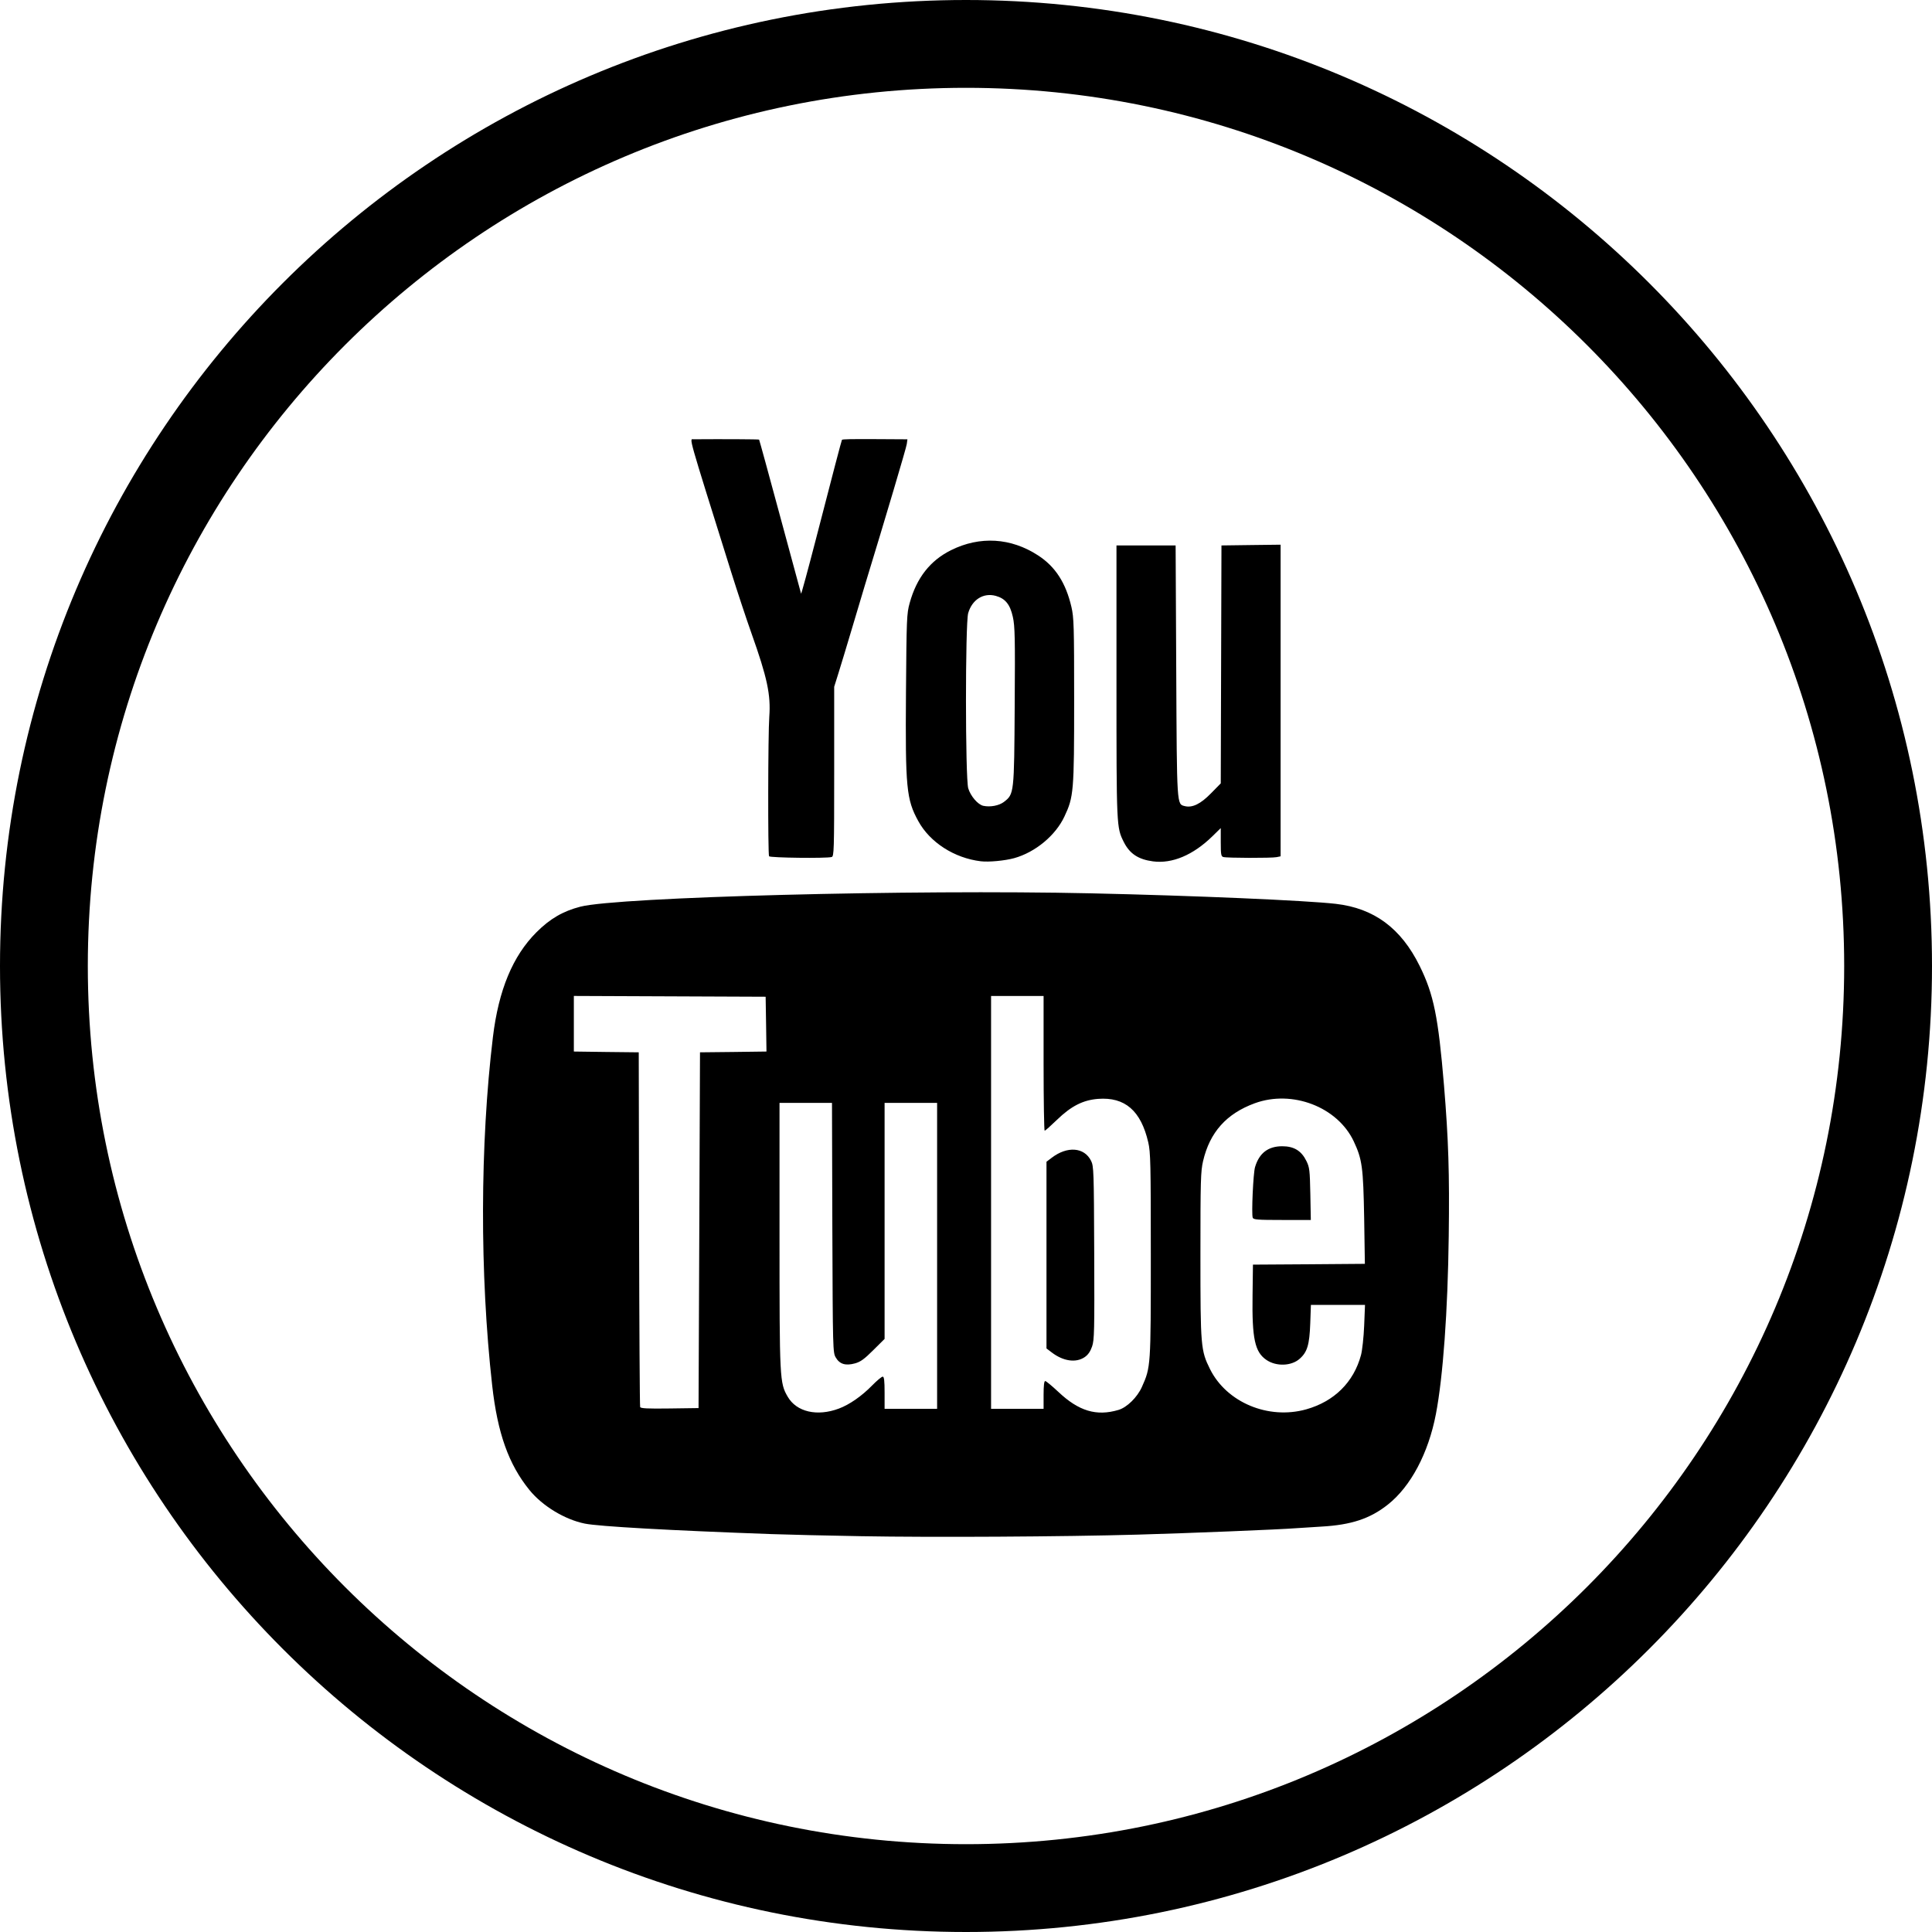
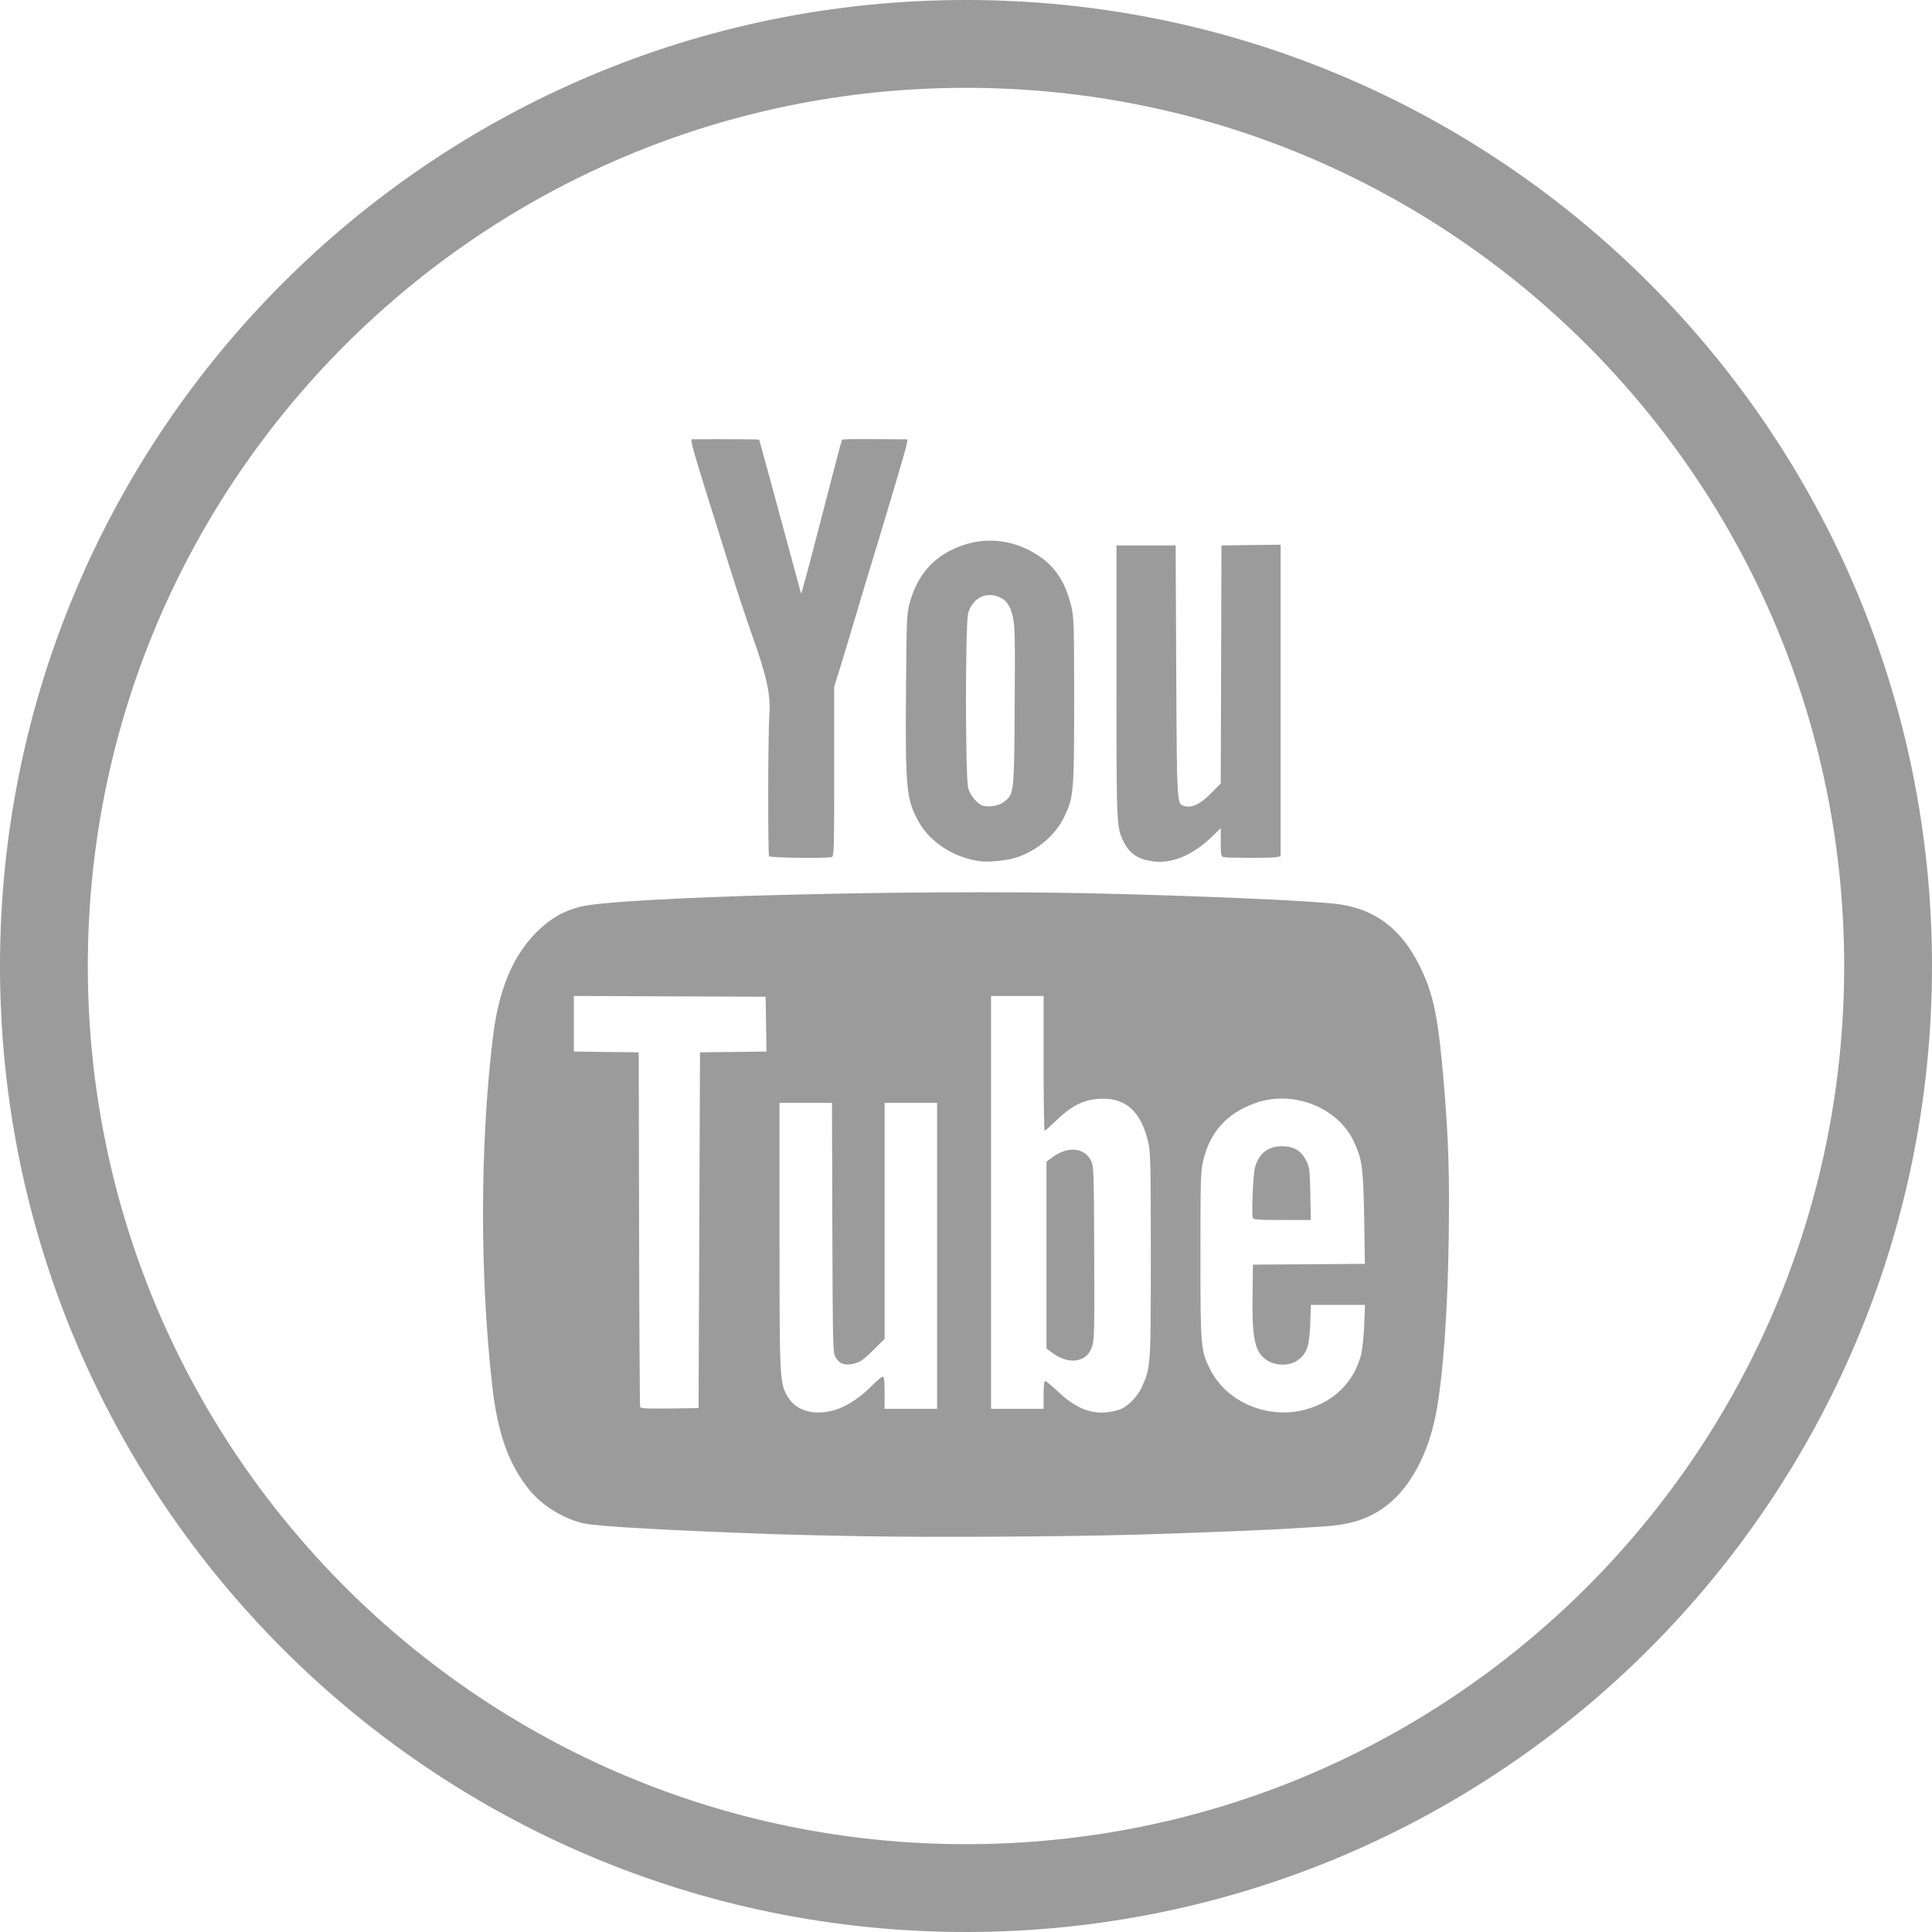
<svg xmlns="http://www.w3.org/2000/svg" width="44px" height="44px" viewBox="0 0 44 44" version="1.1">
  <defs />
  <g id="social-icons" stroke="none" stroke-width="1" fill="none" fill-rule="evenodd" transform="translate(-40, -100)">
    <g id="youtube" transform="translate(40, 100)">
      <rect id="Rectangle" x="0" y="0" width="44" height="44" />
-       <circle id="Oval" stroke="#000000" stroke-width="2" cx="22" cy="22" r="21" />
-       <path d="M15.926,28.017 L15.942,23.966 L16.699,23.958 L17.456,23.948 L17.447,23.324 L17.437,22.7 L15.252,22.691 L13.069,22.682 L13.069,23.316 L13.069,23.948 L13.808,23.958 L14.547,23.966 L14.555,27.984 C14.559,30.193 14.57,32.021 14.579,32.044 C14.591,32.076 14.744,32.084 15.251,32.077 L15.909,32.068 L15.926,28.017 Z M28.53,27.732 C28.499,27.651 28.541,26.715 28.583,26.579 C28.678,26.26 28.882,26.105 29.202,26.105 C29.469,26.105 29.638,26.208 29.752,26.44 C29.824,26.587 29.831,26.649 29.842,27.192 L29.853,27.784 L29.201,27.784 C28.64,27.784 28.546,27.777 28.53,27.732 L28.53,27.732 Z M29.748,32.097 C30.387,31.917 30.83,31.479 30.996,30.86 C31.024,30.755 31.057,30.454 31.068,30.192 L31.087,29.718 L30.471,29.718 L29.855,29.718 L29.84,30.143 C29.822,30.627 29.773,30.793 29.597,30.947 C29.41,31.112 29.067,31.124 28.844,30.973 C28.578,30.793 28.512,30.489 28.526,29.501 L28.535,28.801 L29.81,28.793 L31.084,28.783 L31.068,27.742 C31.047,26.579 31.023,26.403 30.829,25.99 C30.458,25.208 29.43,24.814 28.576,25.126 C27.932,25.362 27.552,25.786 27.399,26.444 C27.345,26.676 27.339,26.884 27.339,28.584 C27.339,30.67 27.346,30.755 27.558,31.182 C27.937,31.941 28.886,32.338 29.748,32.097 L29.748,32.097 Z M24.701,30.909 C24.779,30.856 24.831,30.782 24.871,30.667 C24.923,30.516 24.927,30.323 24.92,28.534 C24.913,26.67 24.909,26.56 24.849,26.438 C24.695,26.126 24.306,26.096 23.95,26.369 L23.833,26.458 L23.833,28.584 L23.833,30.71 L23.95,30.799 C24.213,31.001 24.502,31.043 24.701,30.909 L24.701,30.909 Z M25.473,32.11 C25.666,32.053 25.901,31.822 26.006,31.587 C26.208,31.135 26.209,31.124 26.209,28.584 C26.209,26.499 26.203,26.242 26.151,26.017 C25.984,25.295 25.62,24.98 25.008,25.026 C24.666,25.053 24.396,25.189 24.072,25.503 C23.931,25.639 23.806,25.751 23.791,25.751 C23.779,25.751 23.767,25.06 23.767,24.217 L23.767,22.683 L23.169,22.683 L22.571,22.683 L22.571,27.384 L22.571,32.085 L23.169,32.085 L23.767,32.085 L23.767,31.768 C23.767,31.558 23.779,31.452 23.804,31.452 C23.824,31.452 23.958,31.563 24.103,31.699 C24.568,32.138 24.971,32.259 25.473,32.11 L25.473,32.11 Z M19.106,32.079 C19.345,31.99 19.626,31.795 19.862,31.553 C19.971,31.442 20.079,31.352 20.103,31.352 C20.135,31.352 20.146,31.442 20.146,31.718 L20.146,32.085 L20.744,32.085 L21.342,32.085 L21.342,28.601 L21.342,25.117 L20.744,25.117 L20.146,25.117 L20.146,27.804 L20.146,30.493 L19.888,30.749 C19.684,30.953 19.598,31.015 19.472,31.05 C19.258,31.109 19.122,31.068 19.034,30.916 C18.968,30.804 18.966,30.751 18.956,27.959 L18.948,25.117 L18.35,25.117 L17.753,25.117 L17.753,28.135 C17.753,31.422 17.756,31.494 17.94,31.81 C18.141,32.157 18.611,32.265 19.106,32.079 L19.106,32.079 Z M19.614,34.986 C18.837,34.972 17.918,34.951 17.57,34.938 C15.239,34.854 13.638,34.764 13.319,34.699 C12.863,34.607 12.353,34.298 12.057,33.933 C11.584,33.35 11.331,32.642 11.209,31.552 C10.925,29.017 10.931,26.062 11.226,23.617 C11.356,22.545 11.678,21.771 12.218,21.231 C12.527,20.922 12.823,20.751 13.218,20.649 C14.074,20.429 20.772,20.254 24.847,20.345 C27.2,20.397 29.743,20.507 30.419,20.584 C31.293,20.684 31.907,21.138 32.332,21.999 C32.653,22.65 32.755,23.156 32.886,24.717 C32.988,25.952 33.013,26.722 32.994,28.149 C32.973,29.856 32.864,31.359 32.702,32.203 C32.531,33.096 32.128,33.856 31.605,34.268 C31.202,34.587 30.773,34.729 30.096,34.767 C29.895,34.779 29.641,34.795 29.531,34.803 C29.142,34.834 27.055,34.918 25.91,34.95 C24.209,34.998 21.233,35.015 19.614,34.986 Z M17.515,19.501 C17.486,19.454 17.491,16.711 17.52,16.323 C17.557,15.825 17.473,15.433 17.117,14.431 C17.001,14.106 16.793,13.476 16.653,13.031 C15.646,9.817 15.699,10.005 15.796,10.004 C16.459,9.999 17.278,10.003 17.288,10.012 C17.294,10.019 17.509,10.803 17.766,11.756 C18.024,12.709 18.239,13.502 18.244,13.52 C18.249,13.536 18.4,12.981 18.58,12.286 C18.956,10.828 19.167,10.024 19.175,10.017 C19.191,10.001 19.378,9.998 19.99,10.001 L20.666,10.005 L20.651,10.114 C20.639,10.202 20.177,11.758 19.694,13.339 C19.642,13.513 19.506,13.963 19.395,14.34 C19.283,14.715 19.149,15.161 19.095,15.331 L18.998,15.641 L18.998,17.572 C18.998,19.383 18.994,19.504 18.94,19.518 C18.818,19.552 17.536,19.536 17.515,19.501 Z M26.257,19.617 C25.923,19.572 25.728,19.443 25.594,19.177 C25.427,18.843 25.427,18.845 25.427,15.523 L25.427,12.422 L26.101,12.422 L26.774,12.422 L26.788,15.28 C26.803,18.385 26.799,18.312 26.984,18.359 C27.154,18.401 27.343,18.31 27.577,18.07 L27.802,17.841 L27.81,15.131 L27.818,12.422 L28.492,12.413 L29.165,12.405 L29.165,15.953 L29.165,19.502 L29.073,19.521 C28.963,19.544 27.942,19.542 27.86,19.518 C27.81,19.505 27.802,19.459 27.802,19.181 L27.802,18.859 L27.611,19.046 C27.171,19.475 26.696,19.675 26.257,19.617 L26.257,19.617 Z M22.865,18.262 C23.096,18.085 23.097,18.07 23.109,16.075 C23.12,14.525 23.114,14.261 23.067,14.05 C23.004,13.764 22.893,13.629 22.676,13.57 C22.396,13.495 22.14,13.655 22.05,13.963 C21.982,14.199 21.983,17.716 22.051,17.953 C22.104,18.131 22.271,18.325 22.394,18.352 C22.555,18.386 22.752,18.348 22.866,18.262 L22.865,18.262 Z M22.337,19.615 C21.734,19.542 21.18,19.186 20.914,18.701 C20.642,18.206 20.617,17.947 20.633,15.769 C20.646,14.082 20.65,13.976 20.717,13.734 C20.876,13.158 21.184,12.766 21.661,12.529 C22.316,12.204 23.022,12.246 23.64,12.648 C24.034,12.903 24.273,13.273 24.401,13.823 C24.457,14.066 24.463,14.252 24.463,15.956 C24.463,18.028 24.453,18.148 24.241,18.597 C24.038,19.029 23.578,19.41 23.097,19.544 C22.885,19.602 22.517,19.637 22.337,19.615 L22.337,19.615 Z" id="Shape" fill="#000000" />
+       <circle id="Oval" stroke="#9B9B9B" stroke-width="2" cx="22" cy="22" r="21" />
+       <path d="M15.926,28.017 L15.942,23.966 L16.699,23.958 L17.456,23.948 L17.447,23.324 L17.437,22.7 L15.252,22.691 L13.069,22.682 L13.069,23.316 L13.069,23.948 L13.808,23.958 L14.547,23.966 L14.555,27.984 C14.559,30.193 14.57,32.021 14.579,32.044 C14.591,32.076 14.744,32.084 15.251,32.077 L15.909,32.068 L15.926,28.017 Z M28.53,27.732 C28.499,27.651 28.541,26.715 28.583,26.579 C28.678,26.26 28.882,26.105 29.202,26.105 C29.469,26.105 29.638,26.208 29.752,26.44 C29.824,26.587 29.831,26.649 29.842,27.192 L29.853,27.784 L29.201,27.784 C28.64,27.784 28.546,27.777 28.53,27.732 L28.53,27.732 Z M29.748,32.097 C30.387,31.917 30.83,31.479 30.996,30.86 C31.024,30.755 31.057,30.454 31.068,30.192 L31.087,29.718 L30.471,29.718 L29.855,29.718 L29.84,30.143 C29.822,30.627 29.773,30.793 29.597,30.947 C29.41,31.112 29.067,31.124 28.844,30.973 C28.578,30.793 28.512,30.489 28.526,29.501 L28.535,28.801 L29.81,28.793 L31.084,28.783 L31.068,27.742 C31.047,26.579 31.023,26.403 30.829,25.99 C30.458,25.208 29.43,24.814 28.576,25.126 C27.932,25.362 27.552,25.786 27.399,26.444 C27.345,26.676 27.339,26.884 27.339,28.584 C27.339,30.67 27.346,30.755 27.558,31.182 C27.937,31.941 28.886,32.338 29.748,32.097 L29.748,32.097 Z M24.701,30.909 C24.779,30.856 24.831,30.782 24.871,30.667 C24.923,30.516 24.927,30.323 24.92,28.534 C24.913,26.67 24.909,26.56 24.849,26.438 C24.695,26.126 24.306,26.096 23.95,26.369 L23.833,26.458 L23.833,28.584 L23.833,30.71 L23.95,30.799 C24.213,31.001 24.502,31.043 24.701,30.909 L24.701,30.909 Z M25.473,32.11 C25.666,32.053 25.901,31.822 26.006,31.587 C26.208,31.135 26.209,31.124 26.209,28.584 C26.209,26.499 26.203,26.242 26.151,26.017 C25.984,25.295 25.62,24.98 25.008,25.026 C24.666,25.053 24.396,25.189 24.072,25.503 C23.931,25.639 23.806,25.751 23.791,25.751 C23.779,25.751 23.767,25.06 23.767,24.217 L23.767,22.683 L23.169,22.683 L22.571,22.683 L22.571,27.384 L22.571,32.085 L23.169,32.085 L23.767,32.085 L23.767,31.768 C23.767,31.558 23.779,31.452 23.804,31.452 C23.824,31.452 23.958,31.563 24.103,31.699 C24.568,32.138 24.971,32.259 25.473,32.11 L25.473,32.11 Z M19.106,32.079 C19.345,31.99 19.626,31.795 19.862,31.553 C19.971,31.442 20.079,31.352 20.103,31.352 C20.135,31.352 20.146,31.442 20.146,31.718 L20.146,32.085 L20.744,32.085 L21.342,32.085 L21.342,28.601 L21.342,25.117 L20.744,25.117 L20.146,25.117 L20.146,27.804 L20.146,30.493 L19.888,30.749 C19.684,30.953 19.598,31.015 19.472,31.05 C19.258,31.109 19.122,31.068 19.034,30.916 C18.968,30.804 18.966,30.751 18.956,27.959 L18.948,25.117 L18.35,25.117 L17.753,25.117 L17.753,28.135 C17.753,31.422 17.756,31.494 17.94,31.81 C18.141,32.157 18.611,32.265 19.106,32.079 L19.106,32.079 Z M19.614,34.986 C18.837,34.972 17.918,34.951 17.57,34.938 C15.239,34.854 13.638,34.764 13.319,34.699 C12.863,34.607 12.353,34.298 12.057,33.933 C11.584,33.35 11.331,32.642 11.209,31.552 C10.925,29.017 10.931,26.062 11.226,23.617 C11.356,22.545 11.678,21.771 12.218,21.231 C12.527,20.922 12.823,20.751 13.218,20.649 C14.074,20.429 20.772,20.254 24.847,20.345 C27.2,20.397 29.743,20.507 30.419,20.584 C31.293,20.684 31.907,21.138 32.332,21.999 C32.653,22.65 32.755,23.156 32.886,24.717 C32.988,25.952 33.013,26.722 32.994,28.149 C32.973,29.856 32.864,31.359 32.702,32.203 C32.531,33.096 32.128,33.856 31.605,34.268 C31.202,34.587 30.773,34.729 30.096,34.767 C29.895,34.779 29.641,34.795 29.531,34.803 C29.142,34.834 27.055,34.918 25.91,34.95 C24.209,34.998 21.233,35.015 19.614,34.986 Z M17.515,19.501 C17.486,19.454 17.491,16.711 17.52,16.323 C17.557,15.825 17.473,15.433 17.117,14.431 C17.001,14.106 16.793,13.476 16.653,13.031 C15.646,9.817 15.699,10.005 15.796,10.004 C16.459,9.999 17.278,10.003 17.288,10.012 C17.294,10.019 17.509,10.803 17.766,11.756 C18.024,12.709 18.239,13.502 18.244,13.52 C18.249,13.536 18.4,12.981 18.58,12.286 C18.956,10.828 19.167,10.024 19.175,10.017 C19.191,10.001 19.378,9.998 19.99,10.001 L20.666,10.005 L20.651,10.114 C20.639,10.202 20.177,11.758 19.694,13.339 C19.642,13.513 19.506,13.963 19.395,14.34 C19.283,14.715 19.149,15.161 19.095,15.331 L18.998,15.641 L18.998,17.572 C18.998,19.383 18.994,19.504 18.94,19.518 C18.818,19.552 17.536,19.536 17.515,19.501 Z M26.257,19.617 C25.923,19.572 25.728,19.443 25.594,19.177 C25.427,18.843 25.427,18.845 25.427,15.523 L25.427,12.422 L26.101,12.422 L26.774,12.422 L26.788,15.28 C26.803,18.385 26.799,18.312 26.984,18.359 C27.154,18.401 27.343,18.31 27.577,18.07 L27.802,17.841 L27.81,15.131 L27.818,12.422 L28.492,12.413 L29.165,12.405 L29.165,15.953 L29.165,19.502 L29.073,19.521 C28.963,19.544 27.942,19.542 27.86,19.518 C27.81,19.505 27.802,19.459 27.802,19.181 L27.802,18.859 L27.611,19.046 C27.171,19.475 26.696,19.675 26.257,19.617 L26.257,19.617 Z M22.865,18.262 C23.096,18.085 23.097,18.07 23.109,16.075 C23.12,14.525 23.114,14.261 23.067,14.05 C23.004,13.764 22.893,13.629 22.676,13.57 C22.396,13.495 22.14,13.655 22.05,13.963 C21.982,14.199 21.983,17.716 22.051,17.953 C22.104,18.131 22.271,18.325 22.394,18.352 C22.555,18.386 22.752,18.348 22.866,18.262 L22.865,18.262 Z M22.337,19.615 C21.734,19.542 21.18,19.186 20.914,18.701 C20.642,18.206 20.617,17.947 20.633,15.769 C20.646,14.082 20.65,13.976 20.717,13.734 C20.876,13.158 21.184,12.766 21.661,12.529 C22.316,12.204 23.022,12.246 23.64,12.648 C24.034,12.903 24.273,13.273 24.401,13.823 C24.457,14.066 24.463,14.252 24.463,15.956 C24.463,18.028 24.453,18.148 24.241,18.597 C24.038,19.029 23.578,19.41 23.097,19.544 C22.885,19.602 22.517,19.637 22.337,19.615 L22.337,19.615 Z" id="Shape" fill="#9B9B9B" />
    </g>
  </g>
</svg>
